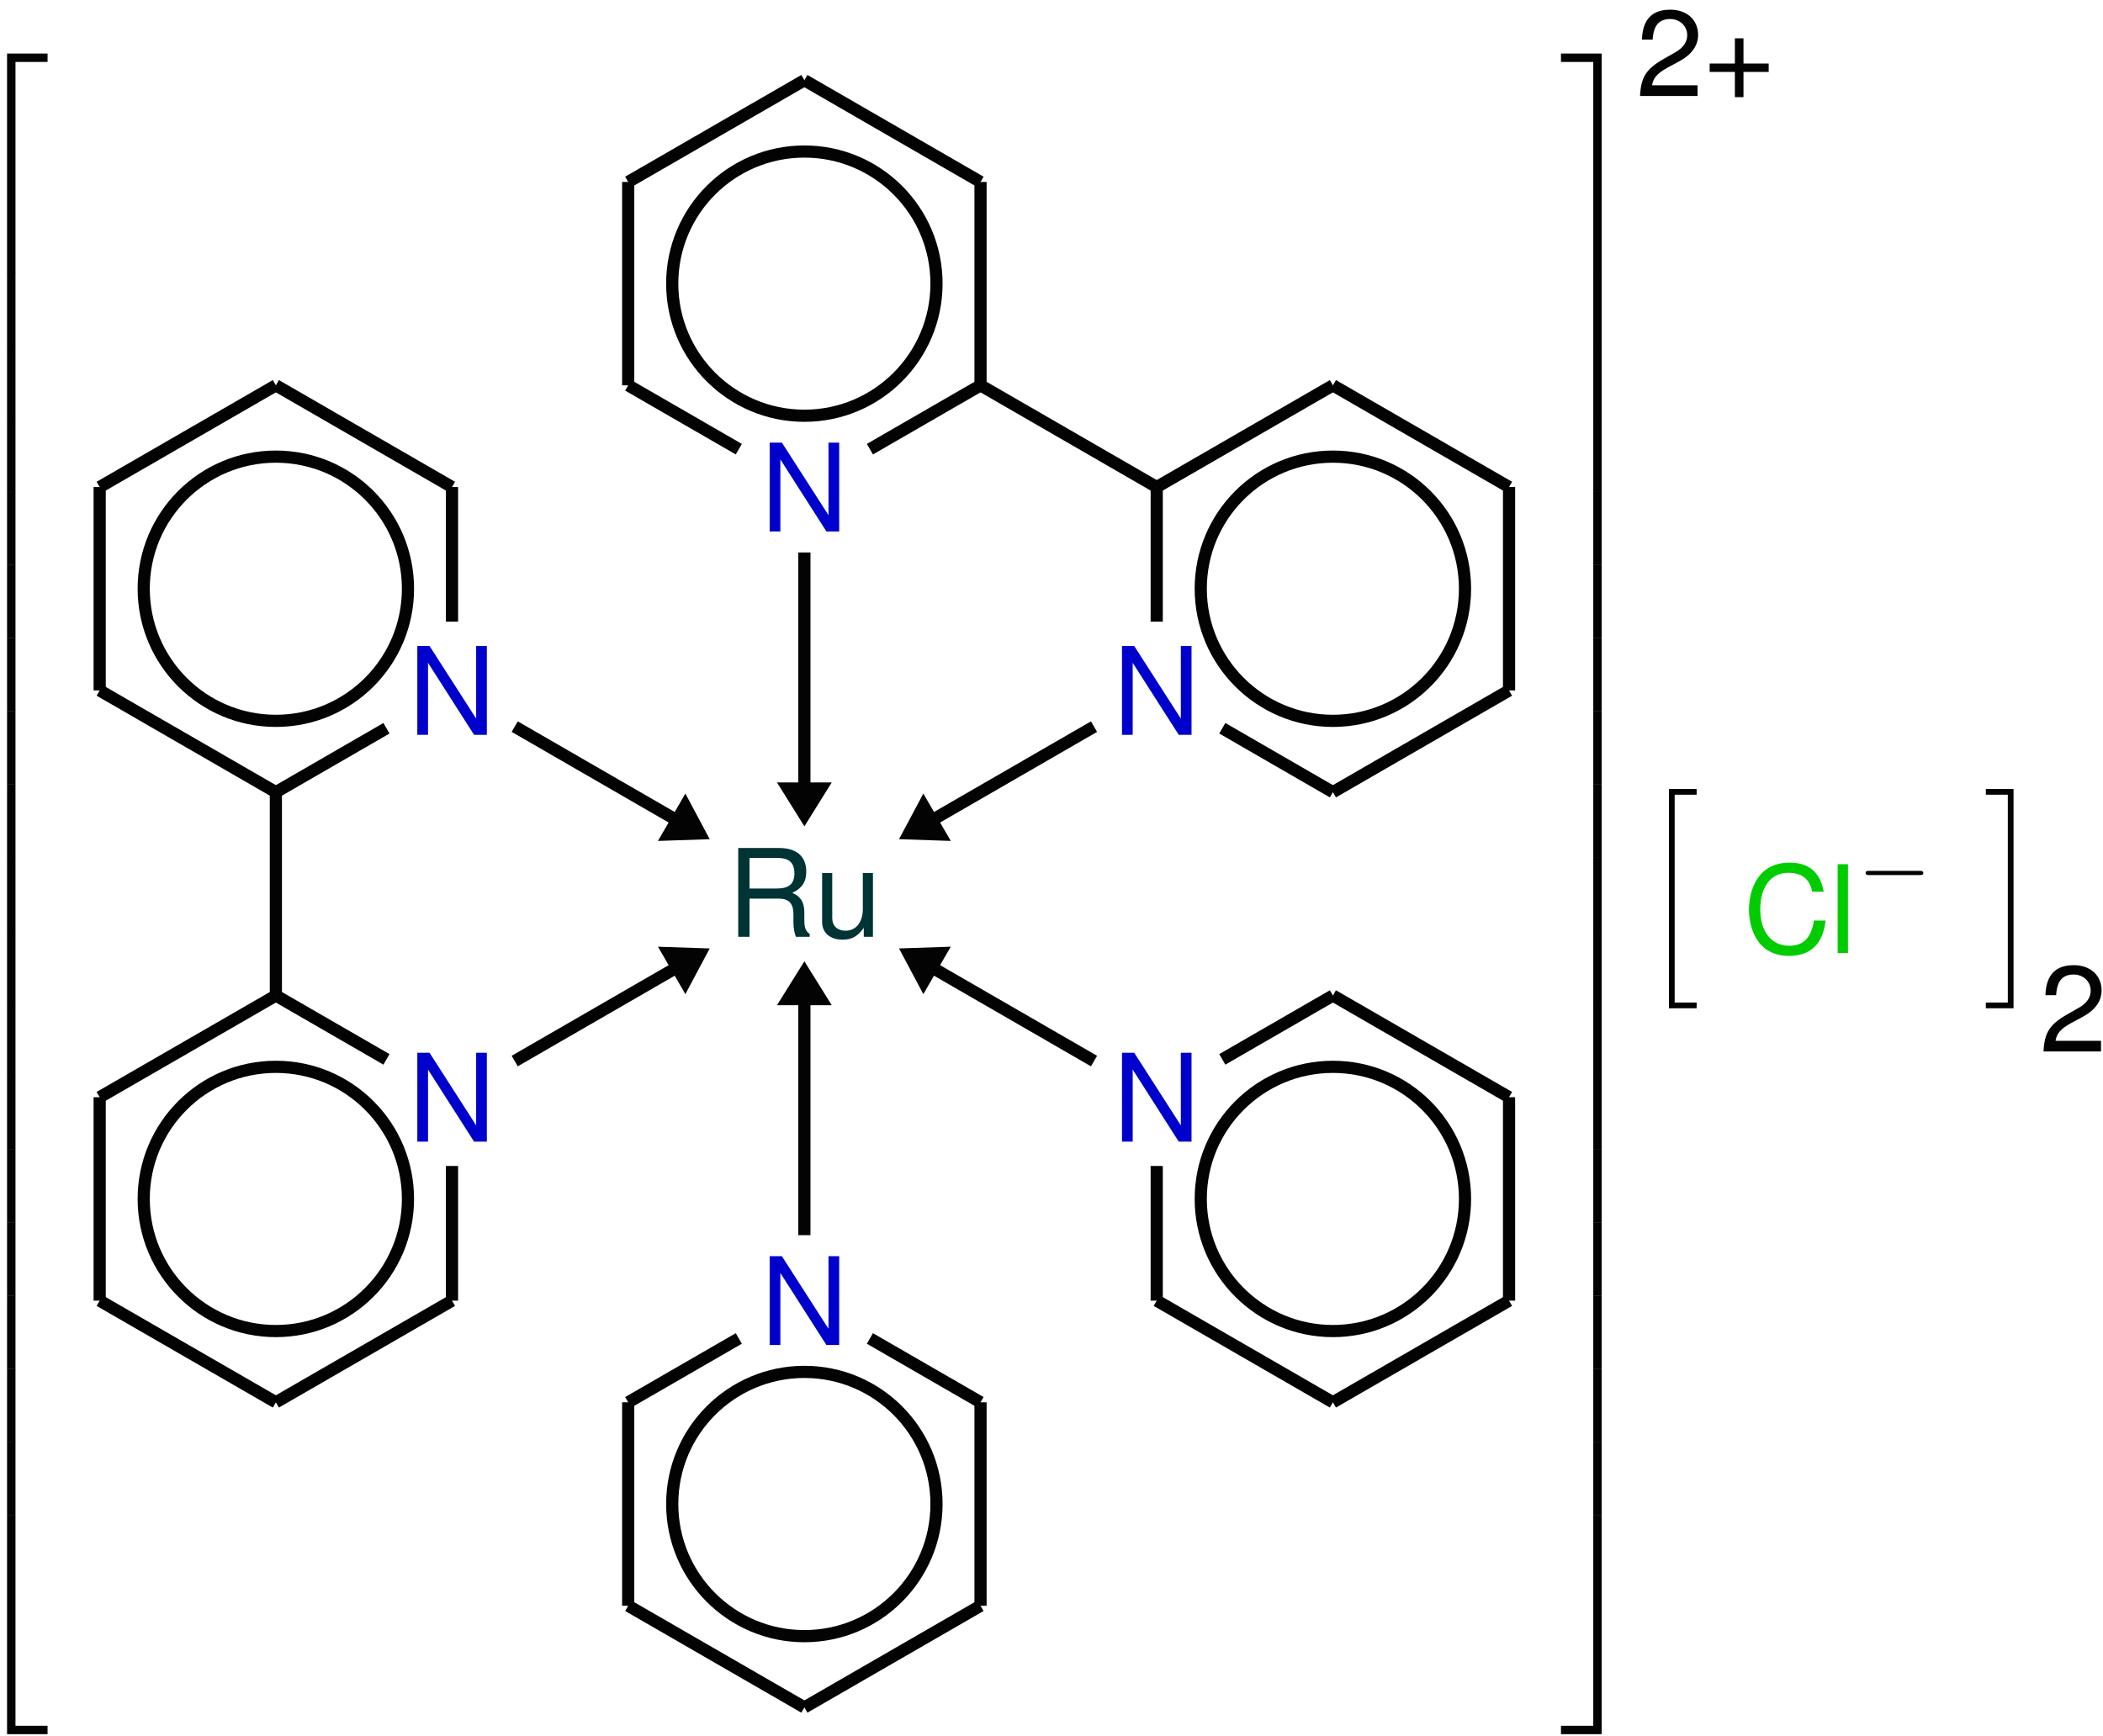
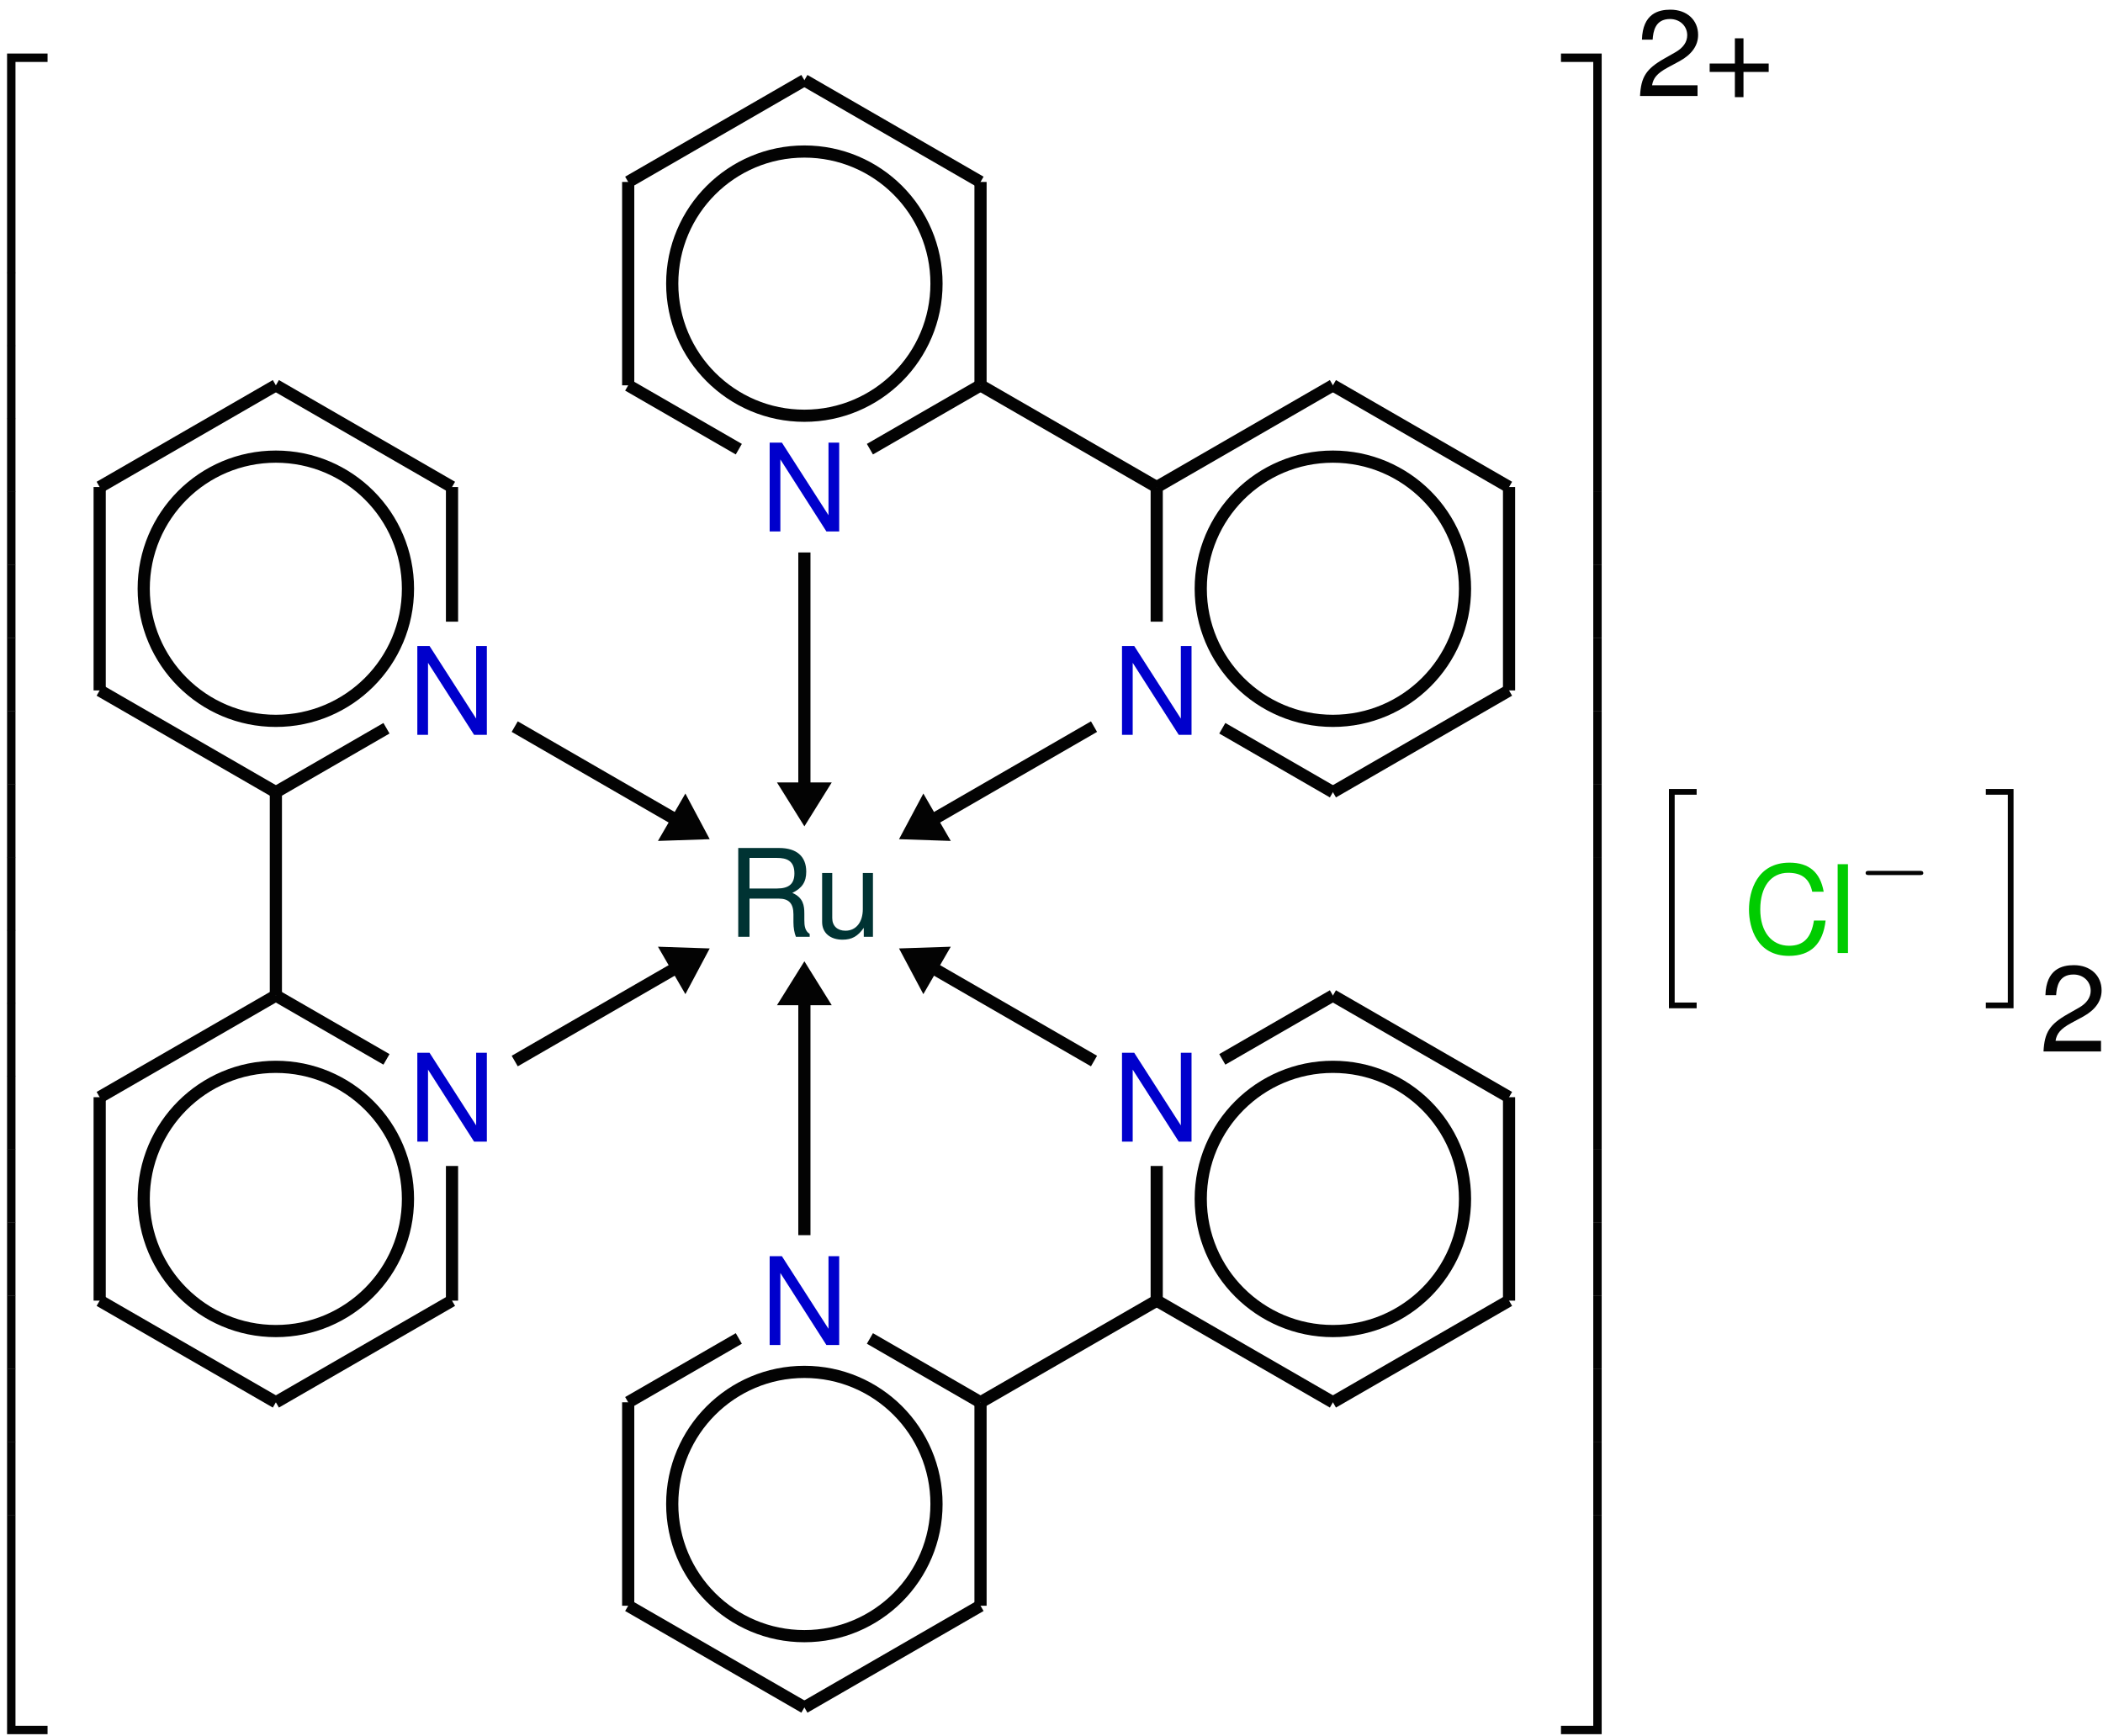
<svg xmlns="http://www.w3.org/2000/svg" xmlns:xlink="http://www.w3.org/1999/xlink" width="172pt" height="142pt" viewBox="0 0 172 142" version="1.1">
  <defs>
    <g>
      <symbol overflow="visible" id="glyph0-0">
        <path style="stroke:none;" d="" />
      </symbol>
      <symbol overflow="visible" id="glyph0-1">
        <path style="stroke:none;" d="M 3.25 17.547 L 3.938 17.547 L 3.938 0.297 L 6.562 0.297 L 6.562 -0.391 L 3.25 -0.391 Z M 3.25 17.547 " />
      </symbol>
      <symbol overflow="visible" id="glyph0-2">
        <path style="stroke:none;" d="M 3.25 5.984 L 3.938 5.984 L 3.938 -0.016 L 3.25 -0.016 Z M 3.25 5.984 " />
      </symbol>
      <symbol overflow="visible" id="glyph0-3">
        <path style="stroke:none;" d="M 3.25 17.531 L 6.562 17.531 L 6.562 16.844 L 3.938 16.844 L 3.938 -0.406 L 3.25 -0.406 Z M 3.25 17.531 " />
      </symbol>
      <symbol overflow="visible" id="glyph0-4">
        <path style="stroke:none;" d="M 2.703 17.547 L 3.391 17.547 L 3.391 -0.391 L 0.062 -0.391 L 0.062 0.297 L 2.703 0.297 Z M 2.703 17.547 " />
      </symbol>
      <symbol overflow="visible" id="glyph0-5">
        <path style="stroke:none;" d="M 2.703 5.984 L 3.391 5.984 L 3.391 -0.016 L 2.703 -0.016 Z M 2.703 5.984 " />
      </symbol>
      <symbol overflow="visible" id="glyph0-6">
        <path style="stroke:none;" d="M 2.703 16.844 L 0.062 16.844 L 0.062 17.531 L 3.391 17.531 L 3.391 -0.406 L 2.703 -0.406 Z M 2.703 16.844 " />
      </symbol>
      <symbol overflow="visible" id="glyph0-7">
        <path style="stroke:none;" d="M 2.25 17.531 L 4.516 17.531 L 4.516 17.062 L 2.719 17.062 L 2.719 0.062 L 4.516 0.062 L 4.516 -0.406 L 2.25 -0.406 Z M 2.25 17.531 " />
      </symbol>
      <symbol overflow="visible" id="glyph0-8">
        <path style="stroke:none;" d="M 1.969 17.062 L 0.172 17.062 L 0.172 17.531 L 2.438 17.531 L 2.438 -0.406 L 0.172 -0.406 L 0.172 0.062 L 1.969 0.062 Z M 1.969 17.062 " />
      </symbol>
      <symbol overflow="visible" id="glyph1-0">
        <path style="stroke:none;" d="M 6.172 -5.188 C 6.172 -6.344 5.344 -7.094 4.047 -7.094 C 2.609 -7.094 1.859 -6.297 1.859 -4.766 L 2.719 -4.766 C 2.719 -5.656 2.953 -6.312 4 -6.312 C 4.766 -6.312 5.281 -5.859 5.281 -5.188 C 5.281 -3.922 3.484 -3.594 3.484 -2.25 L 3.484 -1.688 L 4.391 -1.688 L 4.391 -2.156 C 4.391 -3.344 6.172 -3.531 6.172 -5.188 Z M 4.391 -0.75 L 3.484 -0.75 L 3.484 0.297 L 4.391 0.297 Z M 0.344 1.391 L 7.625 1.391 L 7.625 -7.969 L 0.344 -7.969 Z M 1.172 0.688 L 1.172 -7.281 L 6.797 -7.281 L 6.797 0.688 Z M 1.172 0.688 " />
      </symbol>
      <symbol overflow="visible" id="glyph1-1">
        <path style="stroke:none;" d="M 5.219 -3.594 C 6.031 -3.984 6.359 -4.5 6.359 -5.328 C 6.359 -6.578 5.578 -7.266 4.141 -7.266 L 0.797 -7.266 L 0.797 0 L 1.719 0 L 1.719 -3.125 L 4.109 -3.125 C 4.938 -3.125 5.312 -2.734 5.312 -1.828 L 5.312 -1.188 C 5.312 -0.734 5.391 -0.297 5.516 0 L 6.641 0 L 6.641 -0.234 C 6.25 -0.484 6.203 -0.906 6.203 -1.375 C 6.203 -1.531 6.203 -1.719 6.203 -1.891 C 6.203 -2.547 6.125 -3.203 5.219 -3.594 Z M 5.391 -5.188 C 5.391 -4.344 4.953 -3.953 3.969 -3.953 L 1.719 -3.953 L 1.719 -6.453 L 3.969 -6.453 C 4.75 -6.453 5.391 -6.234 5.391 -5.188 Z M 5.391 -5.188 " />
      </symbol>
      <symbol overflow="visible" id="glyph1-2">
        <path style="stroke:none;" d="M 4.75 0 L 4.75 -5.219 L 3.922 -5.219 L 3.922 -2.266 C 3.922 -1.203 3.375 -0.5 2.5 -0.5 C 1.844 -0.5 1.422 -0.891 1.422 -1.531 L 1.422 -5.219 L 0.594 -5.219 L 0.594 -1.203 C 0.594 -0.328 1.25 0.234 2.266 0.234 C 3.031 0.234 3.516 -0.047 4 -0.734 L 4 0 Z M 4.75 0 " />
      </symbol>
      <symbol overflow="visible" id="glyph1-3">
        <path style="stroke:none;" d="M 6.484 -7.266 L 5.609 -7.266 L 5.609 -1.328 L 1.797 -7.266 L 0.797 -7.266 L 0.797 0 L 1.672 0 L 1.672 -5.891 L 5.438 0 L 6.484 0 Z M 6.484 -7.266 " />
      </symbol>
      <symbol overflow="visible" id="glyph1-4">
        <path style="stroke:none;" d="M 0.406 -3.547 C 0.406 -2.062 1.062 0.234 3.672 0.234 C 5.453 0.234 6.453 -0.734 6.672 -2.656 L 5.719 -2.656 C 5.5 -1.281 4.906 -0.594 3.688 -0.594 C 2.25 -0.594 1.328 -1.75 1.328 -3.562 C 1.328 -5.422 2.203 -6.562 3.609 -6.562 C 4.781 -6.562 5.359 -6.031 5.578 -5.016 L 6.516 -5.016 C 6.234 -6.609 5.312 -7.391 3.719 -7.391 C 1.062 -7.391 0.406 -5.062 0.406 -3.547 Z M 0.406 -3.547 " />
      </symbol>
      <symbol overflow="visible" id="glyph1-5">
        <path style="stroke:none;" d="M 1.438 -7.266 L 0.594 -7.266 L 0.594 0 L 1.438 0 Z M 1.438 -7.266 " />
      </symbol>
      <symbol overflow="visible" id="glyph1-6">
        <path style="stroke:none;" d="M 0.5 -4.609 L 1.375 -4.609 C 1.422 -5.281 1.578 -6.297 2.797 -6.297 C 3.594 -6.297 4.203 -5.734 4.203 -4.969 C 4.203 -4.422 3.875 -3.938 3.234 -3.578 L 2.328 -3.062 C 0.844 -2.219 0.422 -1.562 0.344 0 L 5.047 0 L 5.047 -0.875 L 1.328 -0.875 C 1.422 -1.453 1.719 -1.844 2.609 -2.328 L 3.594 -2.859 C 4.578 -3.406 5.094 -4.125 5.094 -5 C 5.094 -6.219 4.172 -7.062 2.828 -7.062 C 1.859 -7.062 0.562 -6.75 0.5 -4.609 Z M 0.5 -4.609 " />
      </symbol>
      <symbol overflow="visible" id="glyph1-7">
        <path style="stroke:none;" d="M 5.328 -2.656 L 3.266 -2.656 L 3.266 -4.719 L 2.562 -4.719 L 2.562 -2.656 L 0.5 -2.656 L 0.5 -1.969 L 2.562 -1.969 L 2.562 0.094 L 3.266 0.094 L 3.266 -1.969 L 5.328 -1.969 Z M 5.328 -2.656 " />
      </symbol>
      <symbol overflow="visible" id="glyph2-0">
        <path style="stroke:none;" d="" />
      </symbol>
      <symbol overflow="visible" id="glyph2-1">
        <path style="stroke:none;" d="M 5.188 -1.578 C 5.297 -1.578 5.469 -1.578 5.469 -1.734 C 5.469 -1.922 5.297 -1.922 5.188 -1.922 L 1.031 -1.922 C 0.922 -1.922 0.75 -1.922 0.75 -1.75 C 0.75 -1.578 0.906 -1.578 1.031 -1.578 Z M 5.188 -1.578 " />
      </symbol>
    </g>
  </defs>
  <g id="surface31">
    <g style="fill:rgb(0.999%,0.999%,0.999%);fill-opacity:1;">
      <use xlink:href="#glyph0-1" x="-2.672" y="4.77" />
    </g>
    <g style="fill:rgb(0.999%,0.999%,0.999%);fill-opacity:1;">
      <use xlink:href="#glyph0-2" x="-2.672" y="22.304" />
    </g>
    <g style="fill:rgb(0.999%,0.999%,0.999%);fill-opacity:1;">
      <use xlink:href="#glyph0-2" x="-2.672" y="28.282" />
    </g>
    <g style="fill:rgb(0.999%,0.999%,0.999%);fill-opacity:1;">
      <use xlink:href="#glyph0-2" x="-2.672" y="34.26" />
    </g>
    <g style="fill:rgb(0.999%,0.999%,0.999%);fill-opacity:1;">
      <use xlink:href="#glyph0-2" x="-2.672" y="40.237" />
    </g>
    <g style="fill:rgb(0.999%,0.999%,0.999%);fill-opacity:1;">
      <use xlink:href="#glyph0-2" x="-2.672" y="46.215" />
    </g>
    <g style="fill:rgb(0.999%,0.999%,0.999%);fill-opacity:1;">
      <use xlink:href="#glyph0-2" x="-2.672" y="52.193" />
    </g>
    <g style="fill:rgb(0.999%,0.999%,0.999%);fill-opacity:1;">
      <use xlink:href="#glyph0-2" x="-2.672" y="58.17" />
    </g>
    <g style="fill:rgb(0.999%,0.999%,0.999%);fill-opacity:1;">
      <use xlink:href="#glyph0-2" x="-2.672" y="64.148" />
    </g>
    <g style="fill:rgb(0.999%,0.999%,0.999%);fill-opacity:1;">
      <use xlink:href="#glyph0-2" x="-2.672" y="70.126" />
    </g>
    <g style="fill:rgb(0.999%,0.999%,0.999%);fill-opacity:1;">
      <use xlink:href="#glyph0-2" x="-2.672" y="76.103" />
    </g>
    <g style="fill:rgb(0.999%,0.999%,0.999%);fill-opacity:1;">
      <use xlink:href="#glyph0-2" x="-2.672" y="82.081" />
    </g>
    <g style="fill:rgb(0.999%,0.999%,0.999%);fill-opacity:1;">
      <use xlink:href="#glyph0-2" x="-2.672" y="88.058" />
    </g>
    <g style="fill:rgb(0.999%,0.999%,0.999%);fill-opacity:1;">
      <use xlink:href="#glyph0-2" x="-2.672" y="94.036" />
    </g>
    <g style="fill:rgb(0.999%,0.999%,0.999%);fill-opacity:1;">
      <use xlink:href="#glyph0-2" x="-2.672" y="100.014" />
    </g>
    <g style="fill:rgb(0.999%,0.999%,0.999%);fill-opacity:1;">
      <use xlink:href="#glyph0-2" x="-2.672" y="105.991" />
    </g>
    <g style="fill:rgb(0.999%,0.999%,0.999%);fill-opacity:1;">
      <use xlink:href="#glyph0-2" x="-2.672" y="111.969" />
    </g>
    <g style="fill:rgb(0.999%,0.999%,0.999%);fill-opacity:1;">
      <use xlink:href="#glyph0-2" x="-2.672" y="117.947" />
    </g>
    <g style="fill:rgb(0.999%,0.999%,0.999%);fill-opacity:1;">
      <use xlink:href="#glyph0-3" x="-2.672" y="124.323" />
    </g>
    <g style="fill:rgb(0%,20%,20%);fill-opacity:1;">
      <use xlink:href="#glyph1-1" x="59.582" y="76.631" />
      <use xlink:href="#glyph1-2" x="66.646" y="76.631" />
    </g>
    <g style="fill:rgb(0%,0%,79.999%);fill-opacity:1;">
      <use xlink:href="#glyph1-3" x="90.969" y="93.383" />
    </g>
    <path style="fill:none;stroke-width:0.996;stroke-linecap:butt;stroke-linejoin:miter;stroke:rgb(0.999%,0.999%,0.999%);stroke-opacity:1;stroke-miterlimit:10;" d="M 54.032 -21.439 C 54.032 -15.471 49.196 -10.635 43.228 -10.635 C 37.259 -10.635 32.419 -15.471 32.419 -21.439 C 32.419 -27.408 37.259 -32.248 43.228 -32.248 C 49.196 -32.248 54.032 -27.408 54.032 -21.439 " transform="matrix(1,0,0,-1,65.788,76.631)" />
    <path style="fill:none;stroke-width:0.996;stroke-linecap:butt;stroke-linejoin:miter;stroke:rgb(0.999%,0.999%,0.999%);stroke-opacity:1;stroke-miterlimit:10;" d="M 28.817 -18.744 L 28.817 -29.76 " transform="matrix(1,0,0,-1,65.788,76.631)" />
    <path style="fill:none;stroke-width:0.996;stroke-linecap:butt;stroke-linejoin:miter;stroke:rgb(0.999%,0.999%,0.999%);stroke-opacity:1;stroke-miterlimit:10;" d="M 28.817 -29.76 L 43.228 -38.076 " transform="matrix(1,0,0,-1,65.788,76.631)" />
    <path style="fill:none;stroke-width:0.996;stroke-linecap:butt;stroke-linejoin:miter;stroke:rgb(0.999%,0.999%,0.999%);stroke-opacity:1;stroke-miterlimit:10;" d="M 43.228 -38.076 L 57.634 -29.76 " transform="matrix(1,0,0,-1,65.788,76.631)" />
    <path style="fill:none;stroke-width:0.996;stroke-linecap:butt;stroke-linejoin:miter;stroke:rgb(0.999%,0.999%,0.999%);stroke-opacity:1;stroke-miterlimit:10;" d="M 57.634 -29.76 L 57.634 -13.119 " transform="matrix(1,0,0,-1,65.788,76.631)" />
    <path style="fill:none;stroke-width:0.996;stroke-linecap:butt;stroke-linejoin:miter;stroke:rgb(0.999%,0.999%,0.999%);stroke-opacity:1;stroke-miterlimit:10;" d="M 57.634 -13.119 L 43.228 -4.803 " transform="matrix(1,0,0,-1,65.788,76.631)" />
    <path style="fill:none;stroke-width:0.996;stroke-linecap:butt;stroke-linejoin:miter;stroke:rgb(0.999%,0.999%,0.999%);stroke-opacity:1;stroke-miterlimit:10;" d="M 54.032 28.475 C 54.032 34.444 49.196 39.279 43.228 39.279 C 37.259 39.279 32.419 34.444 32.419 28.475 C 32.419 22.506 37.259 17.666 43.228 17.666 C 49.196 17.666 54.032 22.506 54.032 28.475 " transform="matrix(1,0,0,-1,65.788,76.631)" />
    <path style="fill:none;stroke-width:0.996;stroke-linecap:butt;stroke-linejoin:miter;stroke:rgb(0.999%,0.999%,0.999%);stroke-opacity:1;stroke-miterlimit:10;" d="M 43.228 11.834 L 57.634 20.154 " transform="matrix(1,0,0,-1,65.788,76.631)" />
    <path style="fill:none;stroke-width:0.996;stroke-linecap:butt;stroke-linejoin:miter;stroke:rgb(0.999%,0.999%,0.999%);stroke-opacity:1;stroke-miterlimit:10;" d="M 57.634 20.154 L 57.634 36.791 " transform="matrix(1,0,0,-1,65.788,76.631)" />
    <path style="fill:none;stroke-width:0.996;stroke-linecap:butt;stroke-linejoin:miter;stroke:rgb(0.999%,0.999%,0.999%);stroke-opacity:1;stroke-miterlimit:10;" d="M 57.634 36.791 L 43.228 45.111 " transform="matrix(1,0,0,-1,65.788,76.631)" />
    <path style="fill:none;stroke-width:0.996;stroke-linecap:butt;stroke-linejoin:miter;stroke:rgb(0.999%,0.999%,0.999%);stroke-opacity:1;stroke-miterlimit:10;" d="M 43.228 45.111 L 28.817 36.791 " transform="matrix(1,0,0,-1,65.788,76.631)" />
    <path style="fill:none;stroke-width:0.996;stroke-linecap:butt;stroke-linejoin:miter;stroke:rgb(0.999%,0.999%,0.999%);stroke-opacity:1;stroke-miterlimit:10;" d="M 28.817 36.791 L 14.407 45.111 " transform="matrix(1,0,0,-1,65.788,76.631)" />
    <path style="fill:none;stroke-width:0.996;stroke-linecap:butt;stroke-linejoin:miter;stroke:rgb(0.999%,0.999%,0.999%);stroke-opacity:1;stroke-miterlimit:10;" d="M 10.806 53.432 C 10.806 59.401 5.97 64.236 0.001 64.236 C -5.968 64.236 -10.808 59.401 -10.808 53.432 C -10.808 47.463 -5.968 42.623 0.001 42.623 C 5.97 42.623 10.806 47.463 10.806 53.432 " transform="matrix(1,0,0,-1,65.788,76.631)" />
    <path style="fill:none;stroke-width:0.996;stroke-linecap:butt;stroke-linejoin:miter;stroke:rgb(0.999%,0.999%,0.999%);stroke-opacity:1;stroke-miterlimit:10;" d="M 14.407 45.111 L 14.407 61.748 " transform="matrix(1,0,0,-1,65.788,76.631)" />
    <path style="fill:none;stroke-width:0.996;stroke-linecap:butt;stroke-linejoin:miter;stroke:rgb(0.999%,0.999%,0.999%);stroke-opacity:1;stroke-miterlimit:10;" d="M 14.407 61.748 L 0.001 70.069 " transform="matrix(1,0,0,-1,65.788,76.631)" />
    <path style="fill:none;stroke-width:0.996;stroke-linecap:butt;stroke-linejoin:miter;stroke:rgb(0.999%,0.999%,0.999%);stroke-opacity:1;stroke-miterlimit:10;" d="M 0.001 70.069 L -14.409 61.748 " transform="matrix(1,0,0,-1,65.788,76.631)" />
    <path style="fill:none;stroke-width:0.996;stroke-linecap:butt;stroke-linejoin:miter;stroke:rgb(0.999%,0.999%,0.999%);stroke-opacity:1;stroke-miterlimit:10;" d="M -14.409 61.748 L -14.409 45.111 " transform="matrix(1,0,0,-1,65.788,76.631)" />
    <path style="fill:none;stroke-width:0.996;stroke-linecap:butt;stroke-linejoin:miter;stroke:rgb(0.999%,0.999%,0.999%);stroke-opacity:1;stroke-miterlimit:10;" d="M -32.421 28.475 C -32.421 34.444 -37.257 39.279 -43.225 39.279 C -49.194 39.279 -54.034 34.444 -54.034 28.475 C -54.034 22.506 -49.194 17.666 -43.225 17.666 C -37.257 17.666 -32.421 22.506 -32.421 28.475 " transform="matrix(1,0,0,-1,65.788,76.631)" />
    <path style="fill:none;stroke-width:0.996;stroke-linecap:butt;stroke-linejoin:miter;stroke:rgb(0.999%,0.999%,0.999%);stroke-opacity:1;stroke-miterlimit:10;" d="M -28.819 36.791 L -43.225 45.111 " transform="matrix(1,0,0,-1,65.788,76.631)" />
    <path style="fill:none;stroke-width:0.996;stroke-linecap:butt;stroke-linejoin:miter;stroke:rgb(0.999%,0.999%,0.999%);stroke-opacity:1;stroke-miterlimit:10;" d="M -43.225 45.111 L -57.636 36.791 " transform="matrix(1,0,0,-1,65.788,76.631)" />
    <path style="fill:none;stroke-width:0.996;stroke-linecap:butt;stroke-linejoin:miter;stroke:rgb(0.999%,0.999%,0.999%);stroke-opacity:1;stroke-miterlimit:10;" d="M -57.636 36.791 L -57.636 20.154 " transform="matrix(1,0,0,-1,65.788,76.631)" />
    <path style="fill:none;stroke-width:0.996;stroke-linecap:butt;stroke-linejoin:miter;stroke:rgb(0.999%,0.999%,0.999%);stroke-opacity:1;stroke-miterlimit:10;" d="M -57.636 20.154 L -43.225 11.834 " transform="matrix(1,0,0,-1,65.788,76.631)" />
    <path style="fill:none;stroke-width:0.996;stroke-linecap:butt;stroke-linejoin:miter;stroke:rgb(0.999%,0.999%,0.999%);stroke-opacity:1;stroke-miterlimit:10;" d="M -43.225 11.834 L -43.225 -4.803 " transform="matrix(1,0,0,-1,65.788,76.631)" />
    <path style="fill:none;stroke-width:0.996;stroke-linecap:butt;stroke-linejoin:miter;stroke:rgb(0.999%,0.999%,0.999%);stroke-opacity:1;stroke-miterlimit:10;" d="M -32.421 -21.439 C -32.421 -15.471 -37.257 -10.635 -43.225 -10.635 C -49.194 -10.635 -54.034 -15.471 -54.034 -21.439 C -54.034 -27.408 -49.194 -32.248 -43.225 -32.248 C -37.257 -32.248 -32.421 -27.408 -32.421 -21.439 " transform="matrix(1,0,0,-1,65.788,76.631)" />
    <path style="fill:none;stroke-width:0.996;stroke-linecap:butt;stroke-linejoin:miter;stroke:rgb(0.999%,0.999%,0.999%);stroke-opacity:1;stroke-miterlimit:10;" d="M -43.225 -4.803 L -57.636 -13.119 " transform="matrix(1,0,0,-1,65.788,76.631)" />
    <path style="fill:none;stroke-width:0.996;stroke-linecap:butt;stroke-linejoin:miter;stroke:rgb(0.999%,0.999%,0.999%);stroke-opacity:1;stroke-miterlimit:10;" d="M -57.636 -13.119 L -57.636 -29.76 " transform="matrix(1,0,0,-1,65.788,76.631)" />
    <path style="fill:none;stroke-width:0.996;stroke-linecap:butt;stroke-linejoin:miter;stroke:rgb(0.999%,0.999%,0.999%);stroke-opacity:1;stroke-miterlimit:10;" d="M -57.636 -29.76 L -43.225 -38.076 " transform="matrix(1,0,0,-1,65.788,76.631)" />
    <path style="fill:none;stroke-width:0.996;stroke-linecap:butt;stroke-linejoin:miter;stroke:rgb(0.999%,0.999%,0.999%);stroke-opacity:1;stroke-miterlimit:10;" d="M -43.225 -38.076 L -28.819 -29.76 " transform="matrix(1,0,0,-1,65.788,76.631)" />
    <path style="fill:none;stroke-width:0.996;stroke-linecap:butt;stroke-linejoin:miter;stroke:rgb(0.999%,0.999%,0.999%);stroke-opacity:1;stroke-miterlimit:10;" d="M 10.806 -46.396 C 10.806 -40.428 5.97 -35.588 0.001 -35.588 C -5.968 -35.588 -10.808 -40.428 -10.808 -46.396 C -10.808 -52.365 -5.968 -57.205 0.001 -57.205 C 5.97 -57.205 10.806 -52.365 10.806 -46.396 " transform="matrix(1,0,0,-1,65.788,76.631)" />
    <path style="fill:none;stroke-width:0.996;stroke-linecap:butt;stroke-linejoin:miter;stroke:rgb(0.999%,0.999%,0.999%);stroke-opacity:1;stroke-miterlimit:10;" d="M -14.409 -38.076 L -14.409 -54.717 " transform="matrix(1,0,0,-1,65.788,76.631)" />
    <path style="fill:none;stroke-width:0.996;stroke-linecap:butt;stroke-linejoin:miter;stroke:rgb(0.999%,0.999%,0.999%);stroke-opacity:1;stroke-miterlimit:10;" d="M -14.409 -54.717 L 0.001 -63.033 " transform="matrix(1,0,0,-1,65.788,76.631)" />
    <path style="fill:none;stroke-width:0.996;stroke-linecap:butt;stroke-linejoin:miter;stroke:rgb(0.999%,0.999%,0.999%);stroke-opacity:1;stroke-miterlimit:10;" d="M 0.001 -63.033 L 14.407 -54.717 " transform="matrix(1,0,0,-1,65.788,76.631)" />
    <path style="fill:none;stroke-width:0.996;stroke-linecap:butt;stroke-linejoin:miter;stroke:rgb(0.999%,0.999%,0.999%);stroke-opacity:1;stroke-miterlimit:10;" d="M 14.407 -54.717 L 14.407 -38.076 " transform="matrix(1,0,0,-1,65.788,76.631)" />
+     <path style="fill:none;stroke-width:0.996;stroke-linecap:butt;stroke-linejoin:miter;stroke:rgb(0.999%,0.999%,0.999%);stroke-opacity:1;stroke-miterlimit:10;" d="M 28.817 -29.76 L 14.407 -38.076 " transform="matrix(1,0,0,-1,65.788,76.631)" />
    <g style="fill:rgb(0%,0%,79.999%);fill-opacity:1;">
      <use xlink:href="#glyph1-3" x="62.152" y="110.021" />
    </g>
    <path style="fill:none;stroke-width:0.996;stroke-linecap:butt;stroke-linejoin:miter;stroke:rgb(0.999%,0.999%,0.999%);stroke-opacity:1;stroke-miterlimit:10;" d="M 14.407 -38.076 L 5.36 -32.853 " transform="matrix(1,0,0,-1,65.788,76.631)" />
    <path style="fill:none;stroke-width:0.996;stroke-linecap:butt;stroke-linejoin:miter;stroke:rgb(0.999%,0.999%,0.999%);stroke-opacity:1;stroke-miterlimit:10;" d="M -5.362 -32.853 L -14.409 -38.076 " transform="matrix(1,0,0,-1,65.788,76.631)" />
    <g style="fill:rgb(0%,0%,79.999%);fill-opacity:1;">
      <use xlink:href="#glyph1-3" x="33.335" y="93.383" />
    </g>
    <path style="fill:none;stroke-width:0.996;stroke-linecap:butt;stroke-linejoin:miter;stroke:rgb(0.999%,0.999%,0.999%);stroke-opacity:1;stroke-miterlimit:10;" d="M -28.819 -29.76 L -28.819 -18.744 " transform="matrix(1,0,0,-1,65.788,76.631)" />
    <path style="fill:none;stroke-width:0.996;stroke-linecap:butt;stroke-linejoin:miter;stroke:rgb(0.999%,0.999%,0.999%);stroke-opacity:1;stroke-miterlimit:10;" d="M -34.179 -10.025 L -43.225 -4.803 " transform="matrix(1,0,0,-1,65.788,76.631)" />
    <g style="fill:rgb(0%,0%,79.999%);fill-opacity:1;">
      <use xlink:href="#glyph1-3" x="33.335" y="60.108" />
    </g>
    <path style="fill:none;stroke-width:0.996;stroke-linecap:butt;stroke-linejoin:miter;stroke:rgb(0.999%,0.999%,0.999%);stroke-opacity:1;stroke-miterlimit:10;" d="M -43.225 11.834 L -34.179 17.061 " transform="matrix(1,0,0,-1,65.788,76.631)" />
    <path style="fill:none;stroke-width:0.996;stroke-linecap:butt;stroke-linejoin:miter;stroke:rgb(0.999%,0.999%,0.999%);stroke-opacity:1;stroke-miterlimit:10;" d="M -28.819 25.779 L -28.819 36.791 " transform="matrix(1,0,0,-1,65.788,76.631)" />
    <g style="fill:rgb(0%,0%,79.999%);fill-opacity:1;">
      <use xlink:href="#glyph1-3" x="62.152" y="43.471" />
    </g>
    <path style="fill:none;stroke-width:0.996;stroke-linecap:butt;stroke-linejoin:miter;stroke:rgb(0.999%,0.999%,0.999%);stroke-opacity:1;stroke-miterlimit:10;" d="M -14.409 45.111 L -5.362 39.889 " transform="matrix(1,0,0,-1,65.788,76.631)" />
    <path style="fill:none;stroke-width:0.996;stroke-linecap:butt;stroke-linejoin:miter;stroke:rgb(0.999%,0.999%,0.999%);stroke-opacity:1;stroke-miterlimit:10;" d="M 5.36 39.889 L 14.407 45.111 " transform="matrix(1,0,0,-1,65.788,76.631)" />
    <g style="fill:rgb(0%,0%,79.999%);fill-opacity:1;">
      <use xlink:href="#glyph1-3" x="90.969" y="60.108" />
    </g>
    <path style="fill:none;stroke-width:0.996;stroke-linecap:butt;stroke-linejoin:miter;stroke:rgb(0.999%,0.999%,0.999%);stroke-opacity:1;stroke-miterlimit:10;" d="M 28.817 36.791 L 28.817 25.779 " transform="matrix(1,0,0,-1,65.788,76.631)" />
    <path style="fill:none;stroke-width:0.996;stroke-linecap:butt;stroke-linejoin:miter;stroke:rgb(0.999%,0.999%,0.999%);stroke-opacity:1;stroke-miterlimit:10;" d="M 34.181 17.061 L 43.228 11.834 " transform="matrix(1,0,0,-1,65.788,76.631)" />
    <path style="fill:none;stroke-width:0.996;stroke-linecap:butt;stroke-linejoin:miter;stroke:rgb(0.999%,0.999%,0.999%);stroke-opacity:1;stroke-miterlimit:10;" d="M 43.228 -4.803 L 34.181 -10.025 " transform="matrix(1,0,0,-1,65.788,76.631)" />
    <g style="fill:rgb(0.999%,0.999%,0.999%);fill-opacity:1;">
      <use xlink:href="#glyph0-4" x="127.607" y="4.77" />
    </g>
    <g style="fill:rgb(0.999%,0.999%,0.999%);fill-opacity:1;">
      <use xlink:href="#glyph0-5" x="127.607" y="22.304" />
    </g>
    <g style="fill:rgb(0.999%,0.999%,0.999%);fill-opacity:1;">
      <use xlink:href="#glyph0-5" x="127.607" y="28.282" />
    </g>
    <g style="fill:rgb(0.999%,0.999%,0.999%);fill-opacity:1;">
      <use xlink:href="#glyph0-5" x="127.607" y="34.26" />
    </g>
    <g style="fill:rgb(0.999%,0.999%,0.999%);fill-opacity:1;">
      <use xlink:href="#glyph0-5" x="127.607" y="40.237" />
    </g>
    <g style="fill:rgb(0.999%,0.999%,0.999%);fill-opacity:1;">
      <use xlink:href="#glyph0-5" x="127.607" y="46.215" />
    </g>
    <g style="fill:rgb(0.999%,0.999%,0.999%);fill-opacity:1;">
      <use xlink:href="#glyph0-5" x="127.607" y="52.193" />
    </g>
    <g style="fill:rgb(0.999%,0.999%,0.999%);fill-opacity:1;">
      <use xlink:href="#glyph0-5" x="127.607" y="58.17" />
    </g>
    <g style="fill:rgb(0.999%,0.999%,0.999%);fill-opacity:1;">
      <use xlink:href="#glyph0-5" x="127.607" y="64.148" />
    </g>
    <g style="fill:rgb(0.999%,0.999%,0.999%);fill-opacity:1;">
      <use xlink:href="#glyph0-5" x="127.607" y="70.126" />
    </g>
    <g style="fill:rgb(0.999%,0.999%,0.999%);fill-opacity:1;">
      <use xlink:href="#glyph0-5" x="127.607" y="76.103" />
    </g>
    <g style="fill:rgb(0.999%,0.999%,0.999%);fill-opacity:1;">
      <use xlink:href="#glyph0-5" x="127.607" y="82.081" />
    </g>
    <g style="fill:rgb(0.999%,0.999%,0.999%);fill-opacity:1;">
      <use xlink:href="#glyph0-5" x="127.607" y="88.058" />
    </g>
    <g style="fill:rgb(0.999%,0.999%,0.999%);fill-opacity:1;">
      <use xlink:href="#glyph0-5" x="127.607" y="94.036" />
    </g>
    <g style="fill:rgb(0.999%,0.999%,0.999%);fill-opacity:1;">
      <use xlink:href="#glyph0-5" x="127.607" y="100.014" />
    </g>
    <g style="fill:rgb(0.999%,0.999%,0.999%);fill-opacity:1;">
      <use xlink:href="#glyph0-5" x="127.607" y="105.991" />
    </g>
    <g style="fill:rgb(0.999%,0.999%,0.999%);fill-opacity:1;">
      <use xlink:href="#glyph0-5" x="127.607" y="111.969" />
    </g>
    <g style="fill:rgb(0.999%,0.999%,0.999%);fill-opacity:1;">
      <use xlink:href="#glyph0-5" x="127.607" y="117.947" />
    </g>
    <g style="fill:rgb(0.999%,0.999%,0.999%);fill-opacity:1;">
      <use xlink:href="#glyph0-6" x="127.607" y="124.323" />
    </g>
    <g style="fill:rgb(0.999%,0.999%,0.999%);fill-opacity:1;">
      <use xlink:href="#glyph0-7" x="134.249" y="64.945" />
    </g>
    <g style="fill:rgb(0%,79.999%,0%);fill-opacity:1;">
      <use xlink:href="#glyph1-4" x="142.64" y="77.956" />
      <use xlink:href="#glyph1-5" x="149.704" y="77.956" />
    </g>
    <g style="fill:rgb(0.999%,0.999%,0.999%);fill-opacity:1;">
      <use xlink:href="#glyph2-1" x="151.835" y="73.157" />
    </g>
    <g style="fill:rgb(0.999%,0.999%,0.999%);fill-opacity:1;">
      <use xlink:href="#glyph0-8" x="162.246" y="64.945" />
    </g>
    <path style="fill:none;stroke-width:0.996;stroke-linecap:butt;stroke-linejoin:miter;stroke:rgb(0.999%,0.999%,0.999%);stroke-opacity:1;stroke-miterlimit:10;" d="M -77.474 -10.162 L -90.51 -2.635 " transform="matrix(1,0,0,-1,166.951,76.631)" />
    <path style="fill-rule:nonzero;fill:rgb(0.999%,0.999%,0.999%);fill-opacity:1;stroke-width:0.91;stroke-linecap:butt;stroke-linejoin:miter;stroke:rgb(0.999%,0.999%,0.999%);stroke-opacity:1;stroke-miterlimit:10;" d="M 2.733 -0.001 L 0.455 1.422 L 0.454 -1.42 Z M 2.733 -0.001 " transform="matrix(-0.866,-0.50003,-0.50003,0.866,76.63996,79.379)" />
    <path style="fill:none;stroke-width:0.996;stroke-linecap:butt;stroke-linejoin:miter;stroke:rgb(0.999%,0.999%,0.999%);stroke-opacity:1;stroke-miterlimit:10;" d="M -101.162 -24.404 L -101.162 -5.365 " transform="matrix(1,0,0,-1,166.951,76.631)" />
    <path style="fill-rule:nonzero;fill:rgb(0.999%,0.999%,0.999%);fill-opacity:1;stroke-width:0.91;stroke-linecap:butt;stroke-linejoin:miter;stroke:rgb(0.999%,0.999%,0.999%);stroke-opacity:1;stroke-miterlimit:10;" d="M 2.733 -0.002 L 0.455 1.42 L 0.455 -1.42 Z M 2.733 -0.002 " transform="matrix(0,-1,-1,0,65.7873,82.22489)" />
    <path style="fill:none;stroke-width:0.996;stroke-linecap:butt;stroke-linejoin:miter;stroke:rgb(0.999%,0.999%,0.999%);stroke-opacity:1;stroke-miterlimit:10;" d="M -124.853 -10.162 L -111.818 -2.635 " transform="matrix(1,0,0,-1,166.951,76.631)" />
    <path style="fill-rule:nonzero;fill:rgb(0.999%,0.999%,0.999%);fill-opacity:1;stroke-width:0.91;stroke-linecap:butt;stroke-linejoin:miter;stroke:rgb(0.999%,0.999%,0.999%);stroke-opacity:1;stroke-miterlimit:10;" d="M 2.733 0.001 L 0.454 1.421 L 0.455 -1.422 Z M 2.733 0.001 " transform="matrix(0.866,-0.50003,-0.50003,-0.866,54.93464,79.379)" />
    <path style="fill:none;stroke-width:0.996;stroke-linecap:butt;stroke-linejoin:miter;stroke:rgb(0.999%,0.999%,0.999%);stroke-opacity:1;stroke-miterlimit:10;" d="M -124.853 17.194 L -111.818 9.666 " transform="matrix(1,0,0,-1,166.951,76.631)" />
    <path style="fill-rule:nonzero;fill:rgb(0.999%,0.999%,0.999%);fill-opacity:1;stroke-width:0.91;stroke-linecap:butt;stroke-linejoin:miter;stroke:rgb(0.999%,0.999%,0.999%);stroke-opacity:1;stroke-miterlimit:10;" d="M 2.732 0.001 L 0.456 1.42 L 0.455 -0.001 L 0.453 -1.419 Z M 2.732 0.001 " transform="matrix(0.866,0.50003,0.50003,-0.866,54.93464,66.84928)" />
    <path style="fill:none;stroke-width:0.996;stroke-linecap:butt;stroke-linejoin:miter;stroke:rgb(0.999%,0.999%,0.999%);stroke-opacity:1;stroke-miterlimit:10;" d="M -101.162 31.44 L -101.162 12.401 " transform="matrix(1,0,0,-1,166.951,76.631)" />
    <path style="fill-rule:nonzero;fill:rgb(0.999%,0.999%,0.999%);fill-opacity:1;stroke-width:0.91;stroke-linecap:butt;stroke-linejoin:miter;stroke:rgb(0.999%,0.999%,0.999%);stroke-opacity:1;stroke-miterlimit:10;" d="M 2.731 0.002 L 0.454 1.42 L 0.454 -1.42 Z M 2.731 0.002 " transform="matrix(0,1,1,0,65.7873,64.00339)" />
    <path style="fill:none;stroke-width:0.996;stroke-linecap:butt;stroke-linejoin:miter;stroke:rgb(0.999%,0.999%,0.999%);stroke-opacity:1;stroke-miterlimit:10;" d="M -77.474 17.194 L -90.51 9.666 " transform="matrix(1,0,0,-1,166.951,76.631)" />
    <path style="fill-rule:nonzero;fill:rgb(0.999%,0.999%,0.999%);fill-opacity:1;stroke-width:0.91;stroke-linecap:butt;stroke-linejoin:miter;stroke:rgb(0.999%,0.999%,0.999%);stroke-opacity:1;stroke-miterlimit:10;" d="M 2.732 -0.001 L 0.453 1.419 L 0.456 0.001 L 0.456 -1.42 Z M 2.732 -0.001 " transform="matrix(-0.866,0.50003,0.50003,0.866,76.63996,66.84928)" />
    <g style="fill:rgb(0.999%,0.999%,0.999%);fill-opacity:1;">
      <use xlink:href="#glyph1-6" x="133.791" y="7.853" />
      <use xlink:href="#glyph1-7" x="139.33" y="7.853" />
    </g>
    <g style="fill:rgb(0.999%,0.999%,0.999%);fill-opacity:1;">
      <use xlink:href="#glyph1-6" x="166.791" y="86.011" />
    </g>
  </g>
</svg>
